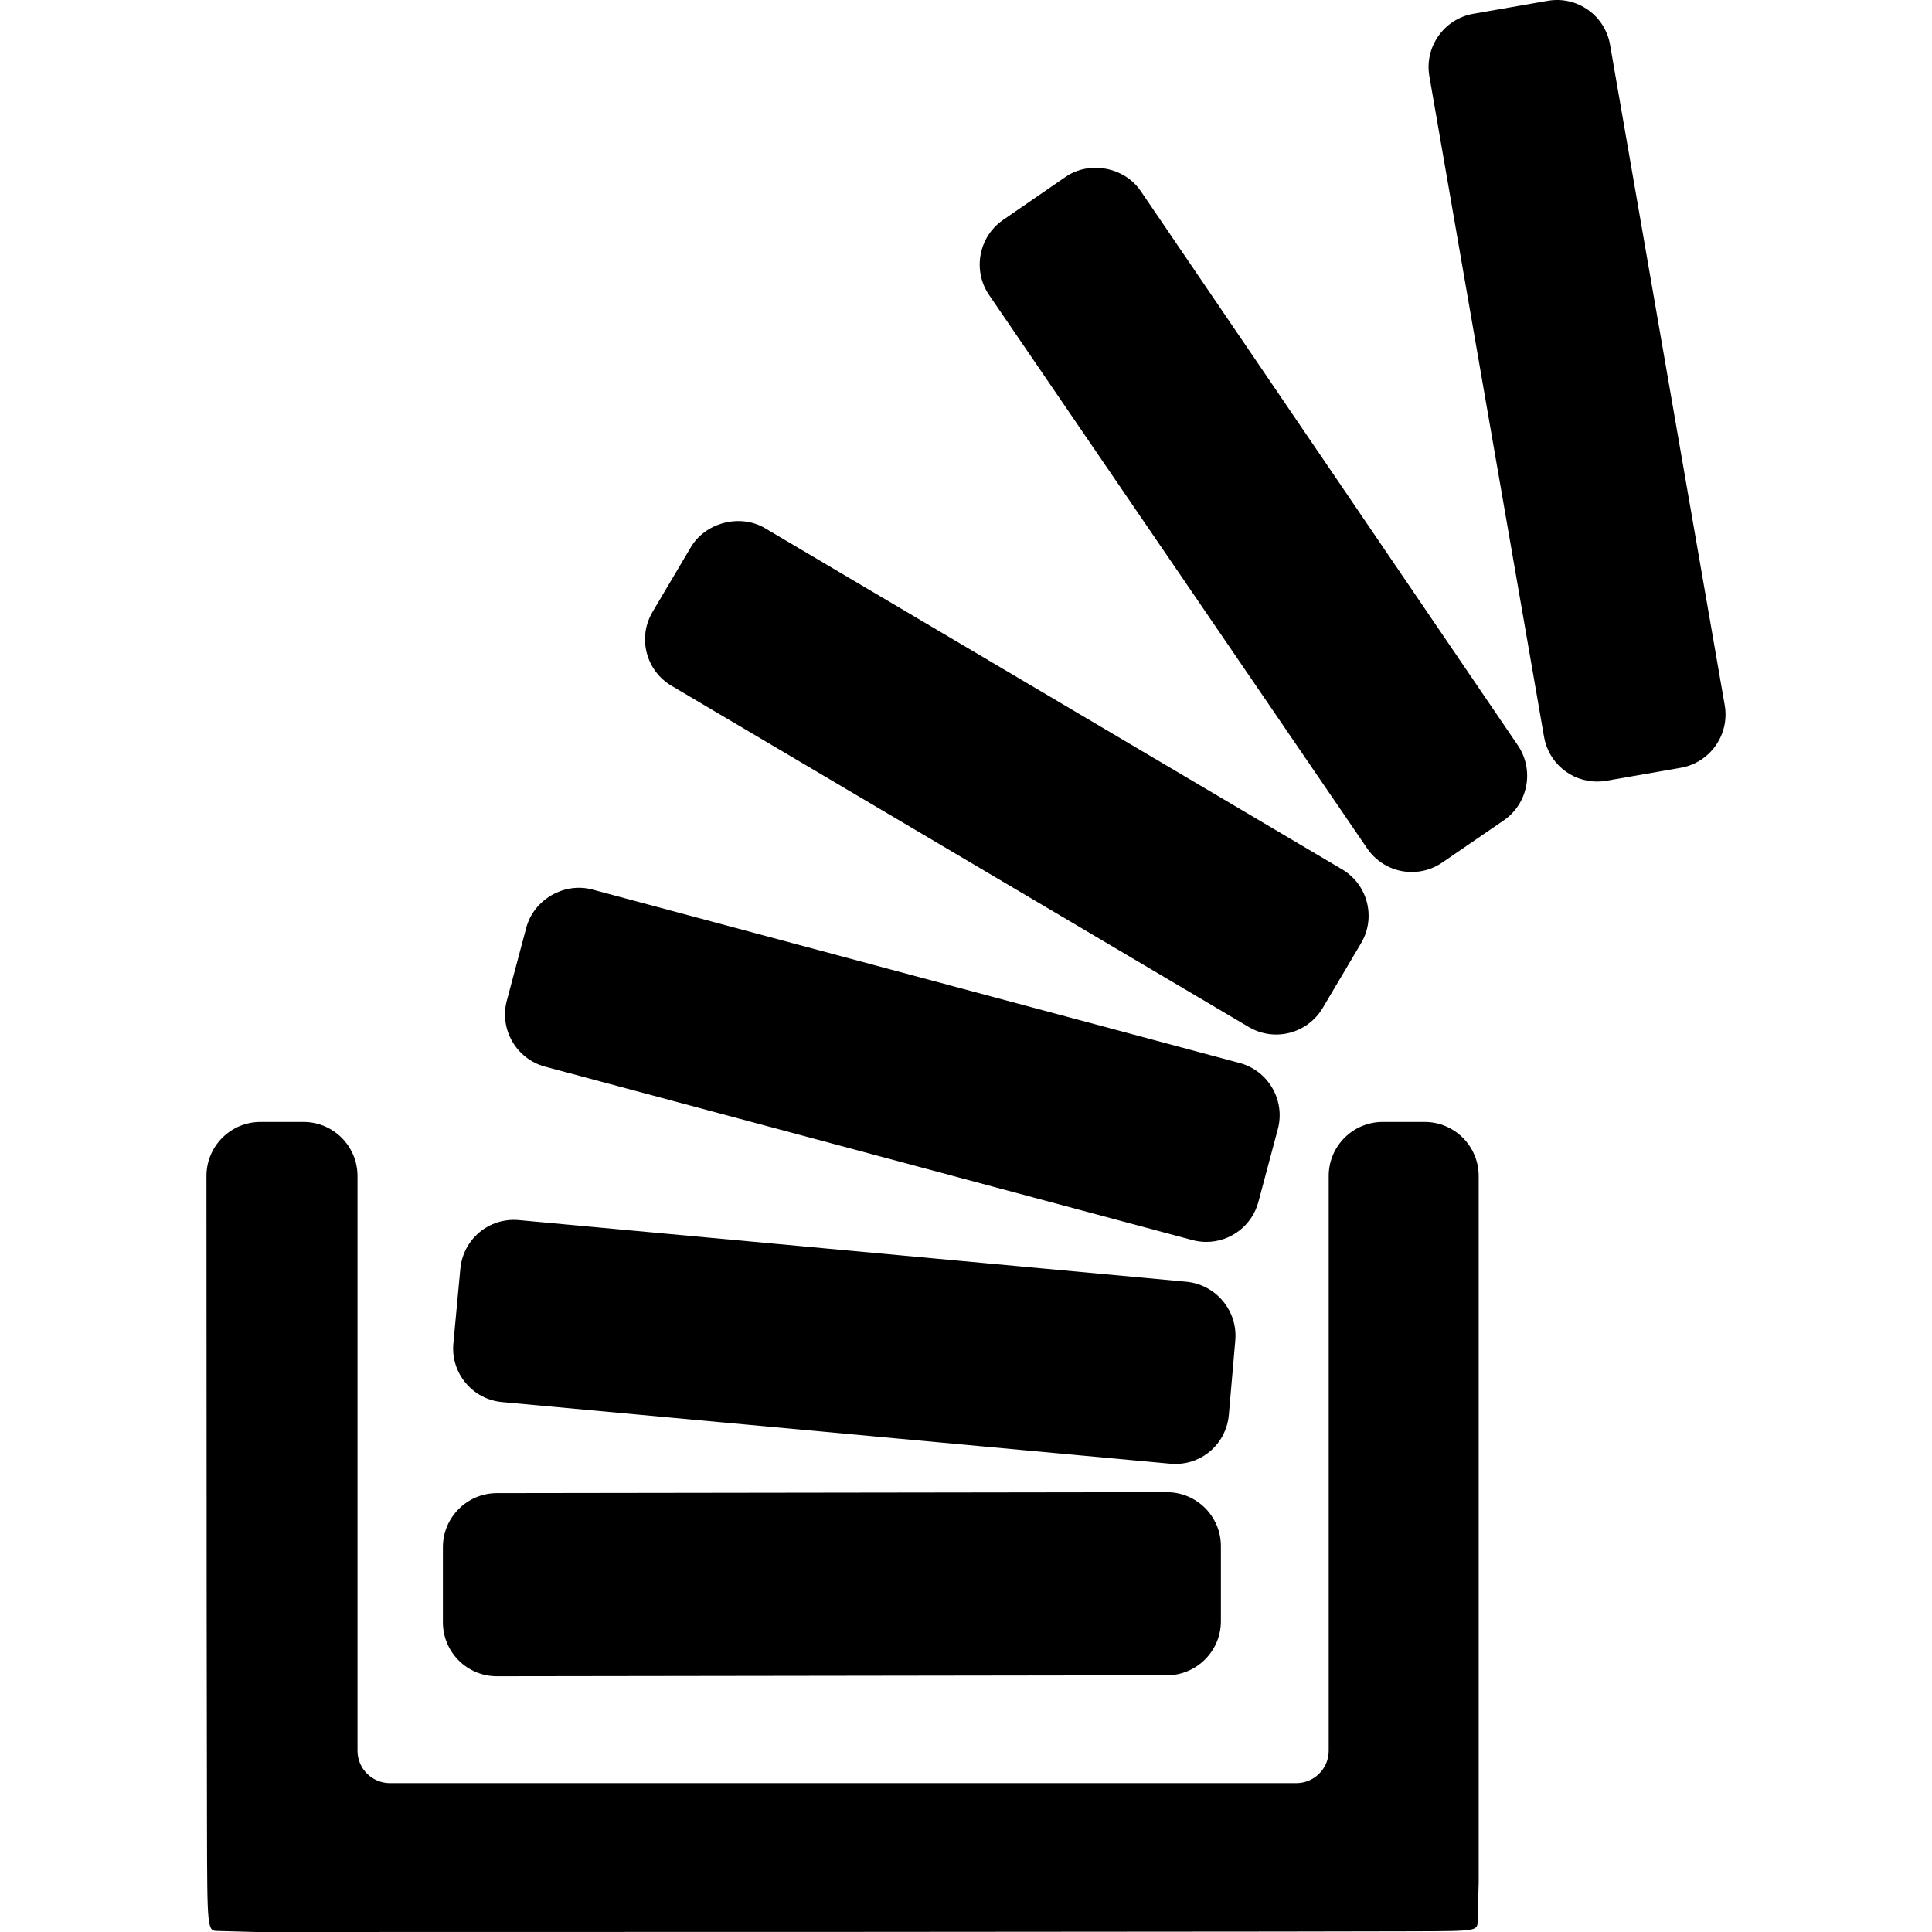
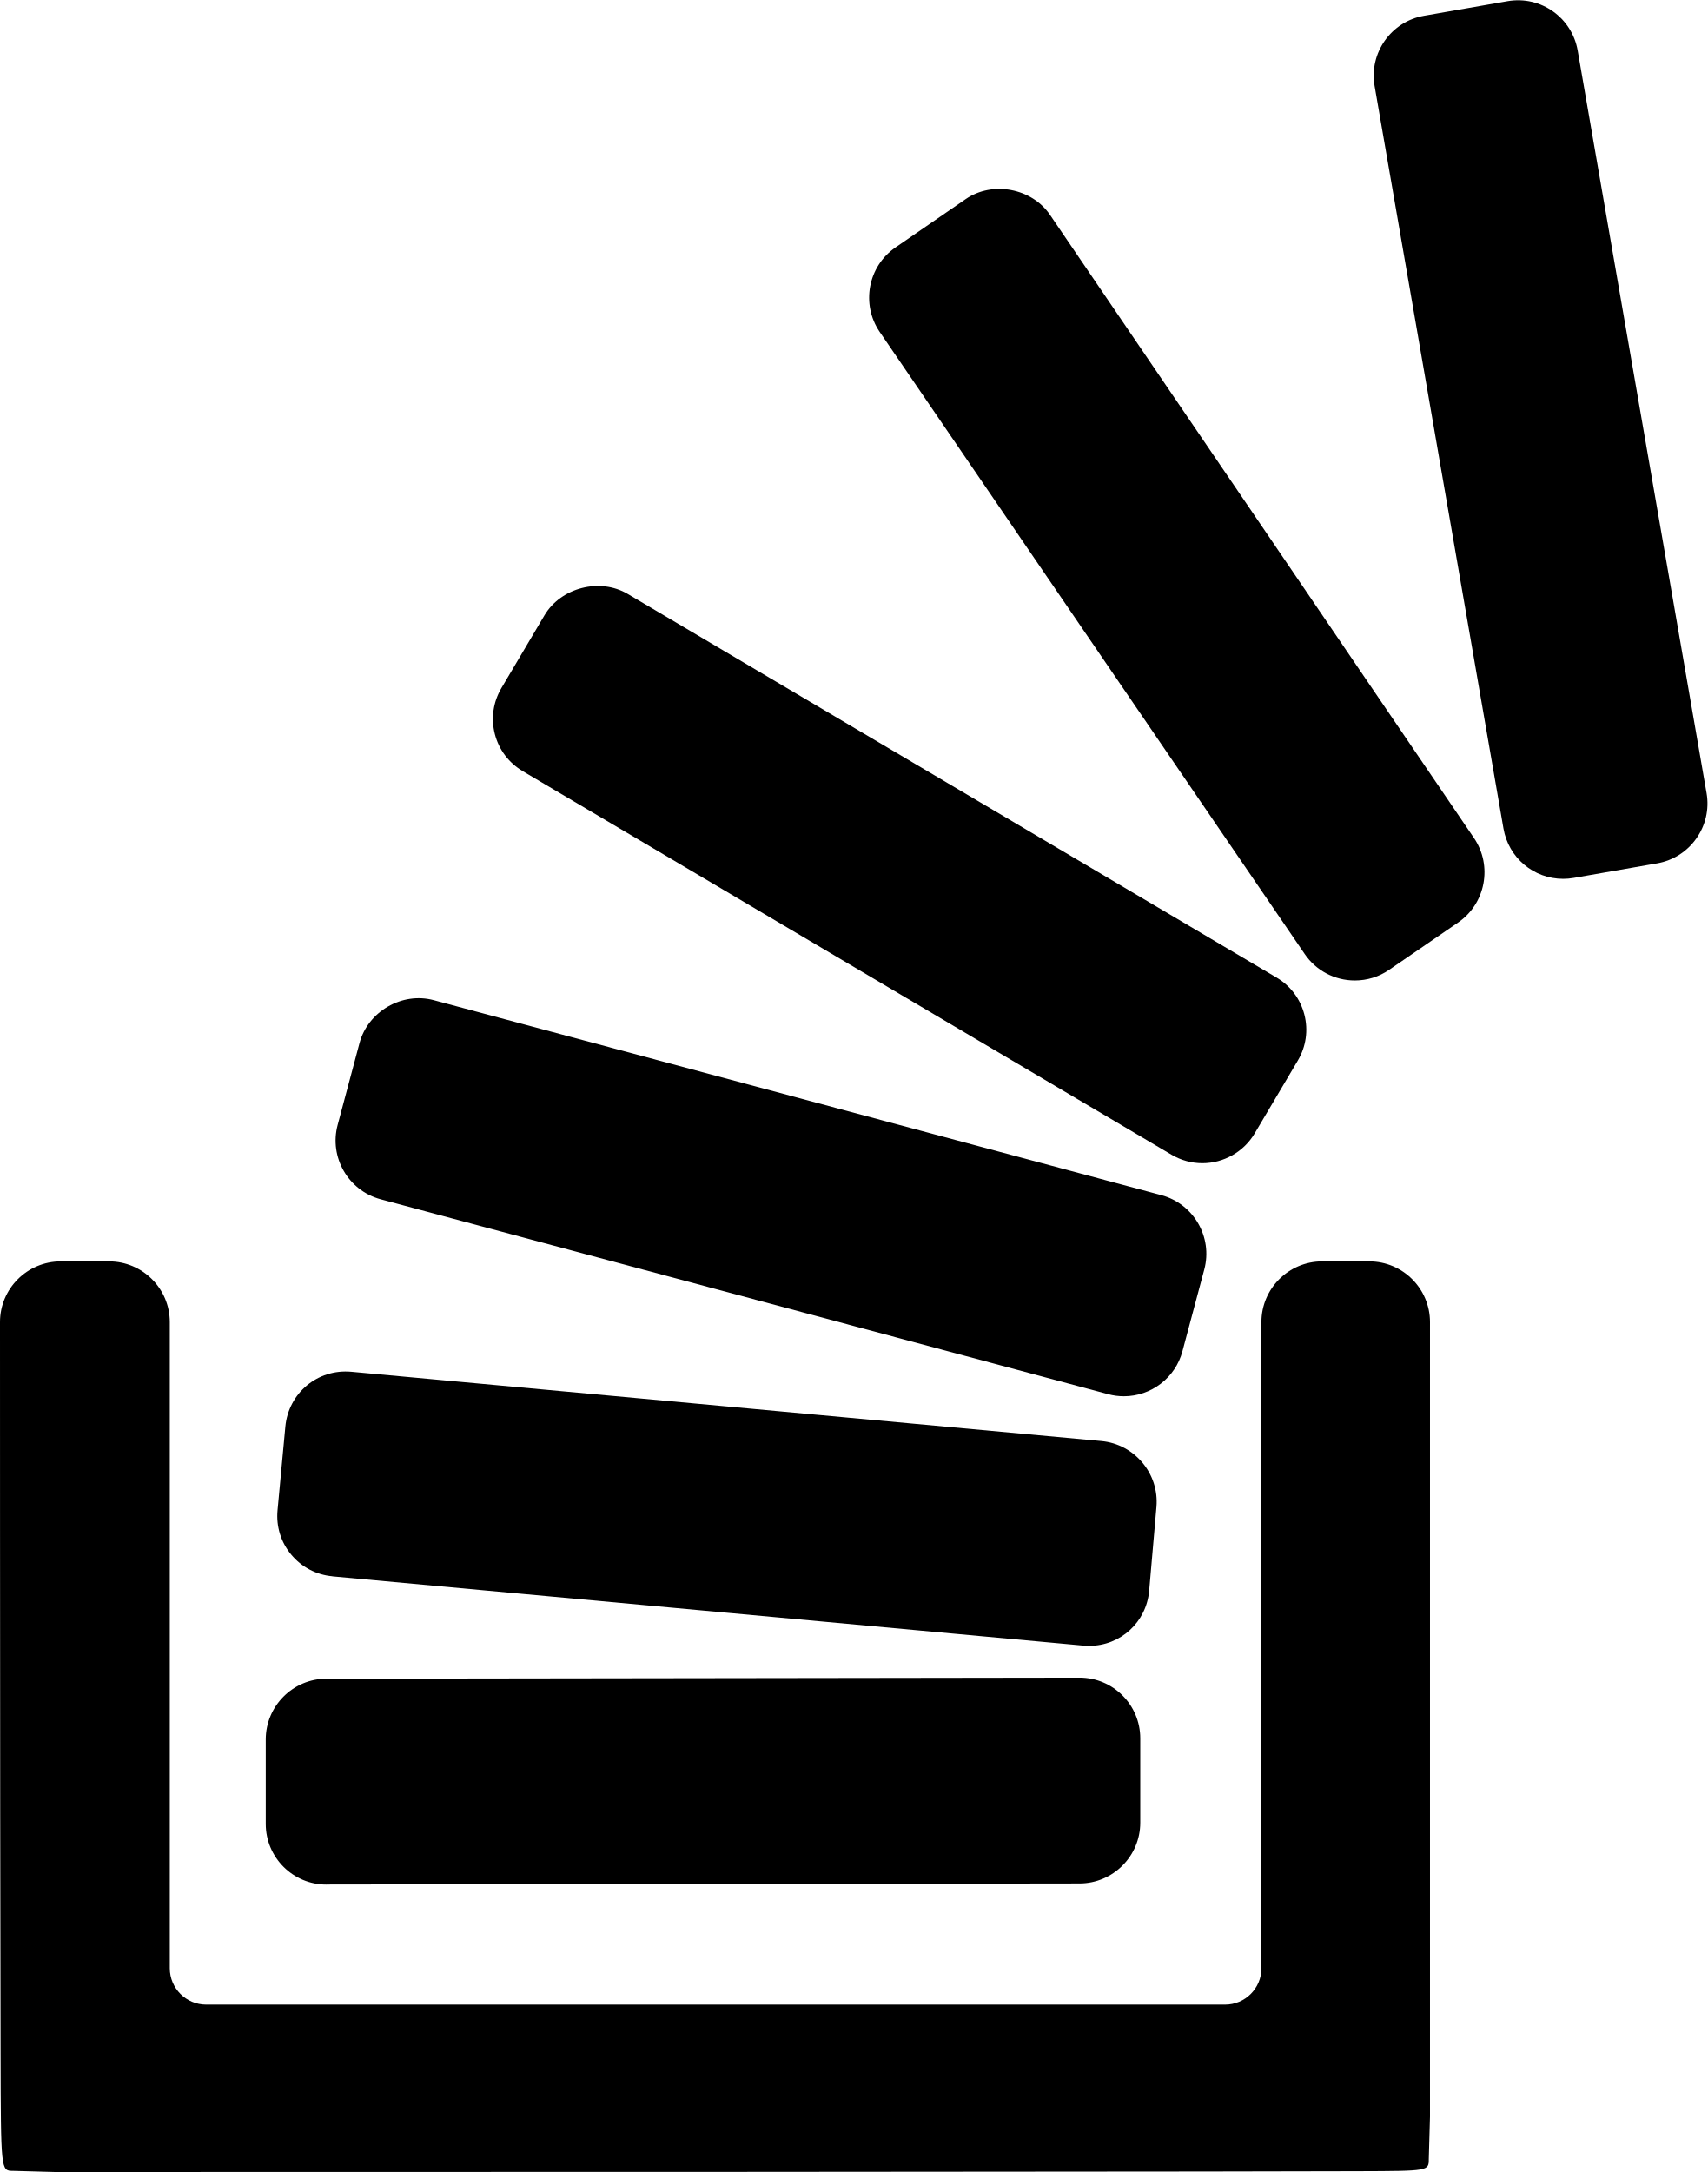
- <svg xmlns="http://www.w3.org/2000/svg" enable-background="new 0 0 547.597 547.597" height="547.597" viewBox="0 0 547.597 547.597" width="547.597">
-   <path d="m140.81 475.111h.024l189.91-.269c8.434-.013 15.3-6.886 15.3-15.318v-21.298c0-8.428-6.854-15.288-15.3-15.288l-189.91.264c-8.433.012-15.3 6.885-15.3 15.318v21.31c.001 8.427 6.855 15.281 15.276 15.281z" />
-   <path d="m58.667 517.854c.073 29.26.073 29.449 3.072 29.449h.055l10.612.294h.086s85.814 0 171.629-.036c42.914-.019 85.821-.05 118-.092 16.09-.019 29.505-.043 38.887-.074 17.803-.055 17.803-.055 17.803-3.072l.3-10.697v-200.327c0-8.434-6.866-15.3-15.3-15.3h-11.909c-8.434 0-15.3 6.866-15.3 15.3v162.921c0 5.062-4.119 9.18-9.181 9.18h-256.911c-5.061 0-9.18-4.118-9.18-9.18v-162.921c0-8.434-6.867-15.3-15.3-15.3h-12.21c-8.433 0-15.3 6.86-15.3 15.3 0 23.342.012 76.084.055 122.981.019 23.447.05 45.442.092 61.574z" />
-   <path d="m142.322 397.399 189.402 17.467c.478.043.948.062 1.413.062 7.956 0 14.468-5.985 15.159-13.917l1.83-21.096c.729-8.396-5.508-15.851-13.898-16.628l-189.102-17.461c-8.593-.795-15.869 5.441-16.653 13.825l-1.97 21.108c-.38 4.069.844 8.042 3.452 11.181 2.612 3.147 6.297 5.086 10.367 5.459z" />
-   <path d="m437.636 208.849c1.273 7.344 7.607 12.675 15.05 12.675.875 0 1.756-.074 2.644-.232l21.065-3.678c8.311-1.451 13.898-9.395 12.454-17.706l-32.504-187.23c-1.42-8.207-9.21-13.917-17.692-12.448l-21.065 3.678c-8.311 1.451-13.898 9.395-12.454 17.705z" />
-   <path d="m190.333 194.375 163.6 96.708c2.356 1.396 5.049 2.136 7.778 2.136 5.393 0 10.447-2.876 13.183-7.509l10.876-18.36c2.08-3.519 2.674-7.631 1.658-11.591-1.016-3.954-3.513-7.283-7.032-9.358l-163.6-96.714c-7.014-4.149-16.836-1.597-20.967 5.374l-10.869 18.36c-2.081 3.519-2.674 7.638-1.658 11.591 1.015 3.959 3.518 7.282 7.031 9.363z" />
-   <path d="m387.525 240.501c2.853 4.174 7.57 6.659 12.626 6.659 3.091 0 6.077-.924 8.635-2.681l17.405-11.934c6.953-4.768 8.752-14.314 4.015-21.292l-106.916-157.149c-4.584-6.732-14.498-8.623-21.236-3.984l-17.737 12.21c-6.945 4.779-8.727 14.327-3.971 21.291z" />
-   <path d="m154.482 302.319 183.465 49.156c1.298.349 2.632.526 3.966.526 6.903 0 12.98-4.67 14.762-11.347l5.508-20.624c2.179-8.152-2.681-16.555-10.826-18.74l-183.465-49.162c-8.017-2.148-16.604 2.852-18.728 10.826l-5.508 20.63c-2.179 8.142 2.68 16.551 10.826 18.735z" />
+ <svg xmlns="http://www.w3.org/2000/svg" enable-background="new 0 0 547.597 547.597" height="63.6" viewBox="0 0 50 63.6" width="50" version="1.1" id="svg996">
+   <defs id="defs1000" />
+   <path d="m 9.556,55.182 h 0.003 l 22.054,-0.031 c 0.979,-0.002 1.777,-0.8 1.777,-1.779 v -2.473 c 0,-0.979 -0.796,-1.775 -1.777,-1.775 l -22.054,0.031 c -0.979,10e-4 -1.777,0.8 -1.777,1.779 v 2.475 c 1.162e-4,0.979 0.796,1.775 1.774,1.775 z" id="path982" style="stroke-width:0.116" />
+   <path d="m 0.017,60.146 c 0.008,3.398 0.008,3.42 0.357,3.42 h 0.006 l 1.232,0.034 h 0.01 c 0,0 9.965,0 19.931,-0.004 4.984,-0.002 9.966,-0.006 13.703,-0.011 1.869,-0.002 3.426,-0.005 4.516,-0.009 2.067,-0.006 2.067,-0.006 2.067,-0.357 l 0.035,-1.242 v -23.264 c 0,-0.979 -0.797,-1.777 -1.777,-1.777 H 38.715 c -0.979,0 -1.777,0.797 -1.777,1.777 v 18.92 c 0,0.588 -0.478,1.066 -1.066,1.066 H 6.038 c -0.588,0 -1.066,-0.478 -1.066,-1.066 v -18.92 c 0,-0.979 -0.797,-1.777 -1.777,-1.777 H 1.777 C 0.797,36.937 0,37.734 0,38.714 c 0,2.711 0.001,8.836 0.006,14.282 0.002,2.723 0.006,5.277 0.011,7.151 z" id="path984" style="stroke-width:0.116" />
+   <path d="m 9.732,46.158 21.995,2.028 c 0.056,0.005 0.11,0.007 0.164,0.007 0.924,0 1.68,-0.695 1.76,-1.616 l 0.213,-2.45 c 0.085,-0.975 -0.64,-1.841 -1.614,-1.931 l -21.96,-2.028 c -0.998,-0.092 -1.843,0.632 -1.934,1.605 l -0.229,2.451 c -0.044,0.473 0.098,0.934 0.401,1.298 0.303,0.365 0.731,0.591 1.204,0.634 z" id="path986" style="stroke-width:0.116" />
+   <path d="m 44.026,24.262 c 0.148,0.853 0.883,1.472 1.748,1.472 0.102,0 0.204,-0.009 0.307,-0.027 l 2.446,-0.427 c 0.965,-0.169 1.614,-1.091 1.446,-2.056 L 46.199,1.481 C 46.034,0.527 45.129,-0.136 44.144,0.035 l -2.446,0.427 c -0.965,0.169 -1.614,1.091 -1.446,2.056 z" id="path988" style="stroke-width:0.116" />
+   <path d="m 15.307,22.581 18.999,11.231 c 0.274,0.162 0.586,0.248 0.903,0.248 0.626,0 1.213,-0.334 1.531,-0.872 l 1.263,-2.132 c 0.242,-0.409 0.311,-0.886 0.193,-1.346 -0.118,-0.459 -0.408,-0.846 -0.817,-1.087 L 18.38,17.391 c -0.815,-0.482 -1.955,-0.185 -2.435,0.624 l -1.262,2.132 c -0.242,0.409 -0.311,0.887 -0.193,1.346 0.118,0.46 0.409,0.846 0.817,1.087 z" id="path990" style="stroke-width:0.116" />
+   <path d="m 38.207,27.937 c 0.331,0.485 0.879,0.773 1.466,0.773 0.359,0 0.706,-0.107 1.003,-0.311 l 2.021,-1.386 c 0.807,-0.554 1.016,-1.662 0.466,-2.473 L 30.747,6.291 c -0.532,-0.782 -1.684,-1.001 -2.466,-0.463 l -2.06,1.418 c -0.807,0.555 -1.013,1.664 -0.461,2.473 z" id="path992" style="stroke-width:0.116" />
+   <path d="m 11.144,35.116 21.306,5.708 c 0.151,0.041 0.306,0.061 0.461,0.061 0.802,0 1.507,-0.542 1.714,-1.318 l 0.64,-2.395 c 0.253,-0.947 -0.311,-1.923 -1.257,-2.176 l -21.306,-5.709 c -0.931,-0.249 -1.928,0.331 -2.175,1.257 l -0.64,2.396 c -0.253,0.946 0.311,1.922 1.257,2.176 z" id="path994" style="stroke-width:0.116" />
</svg>
